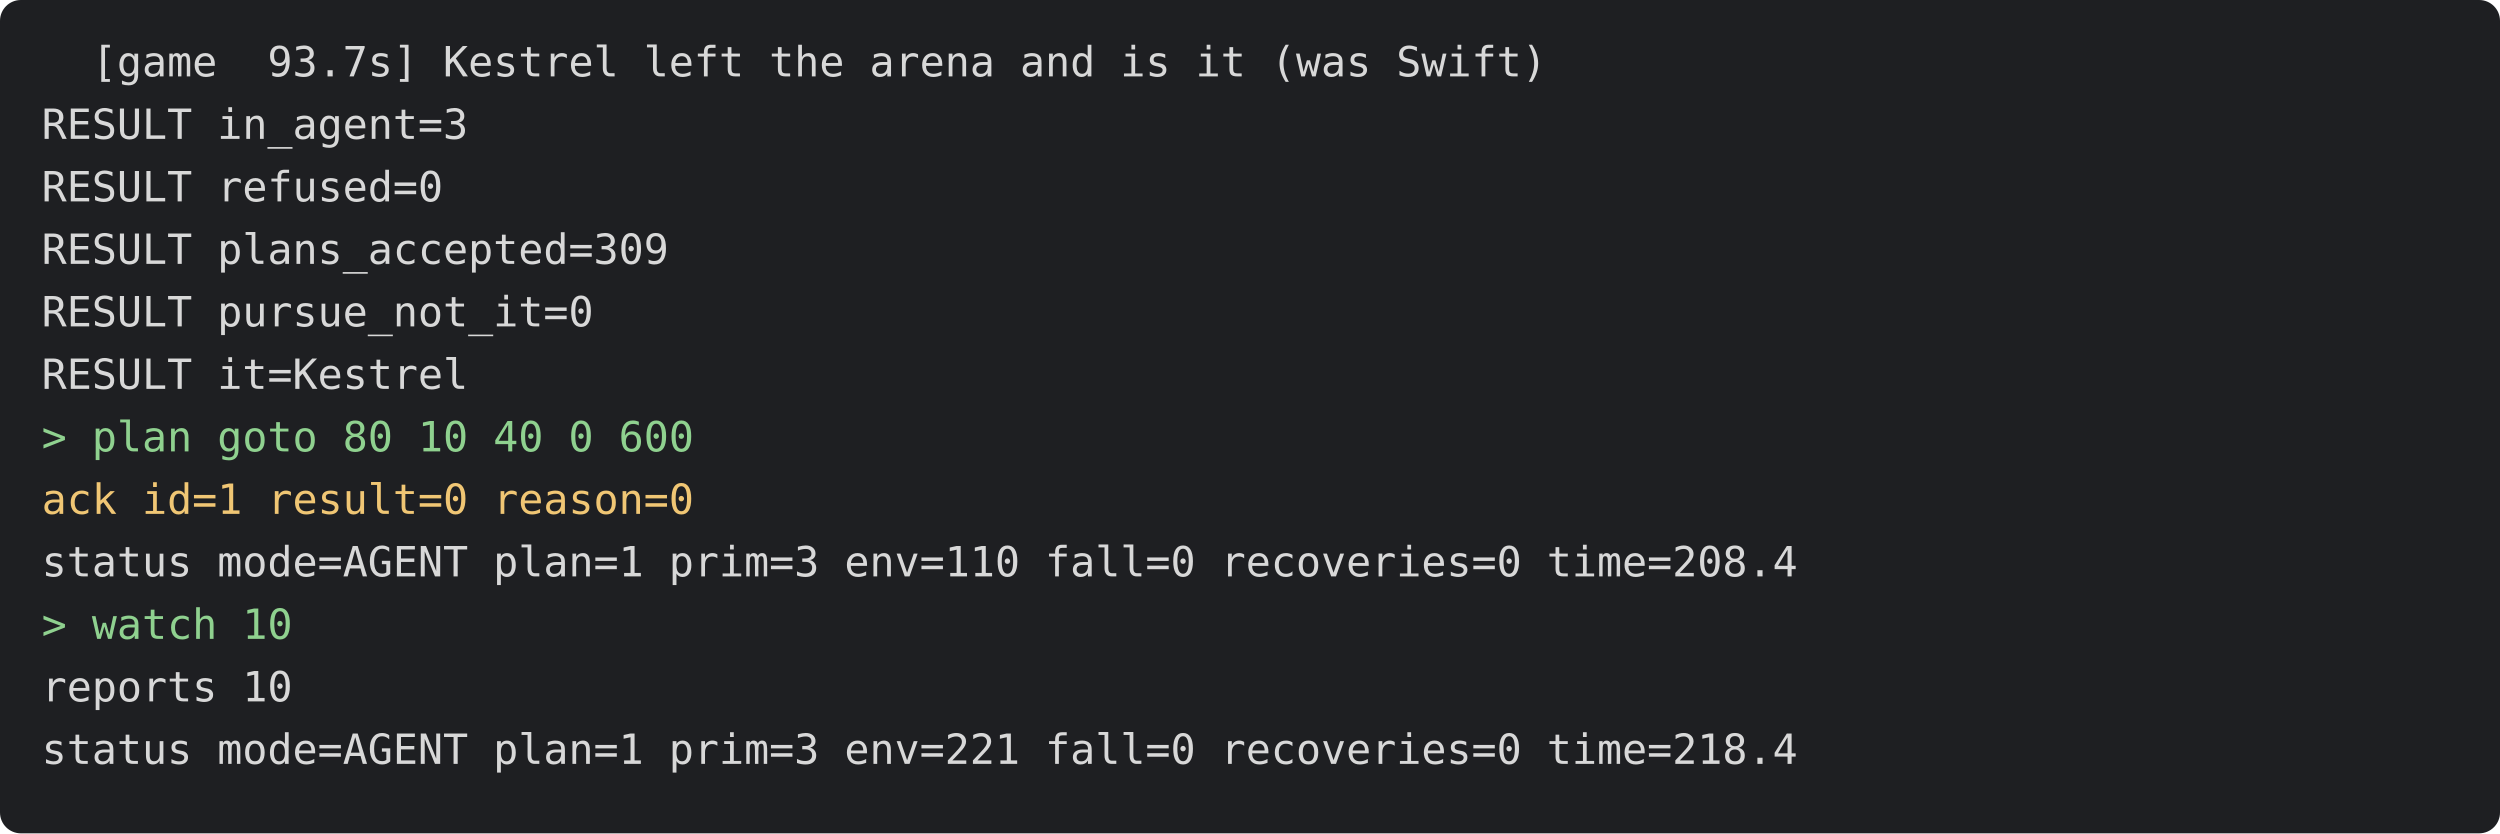
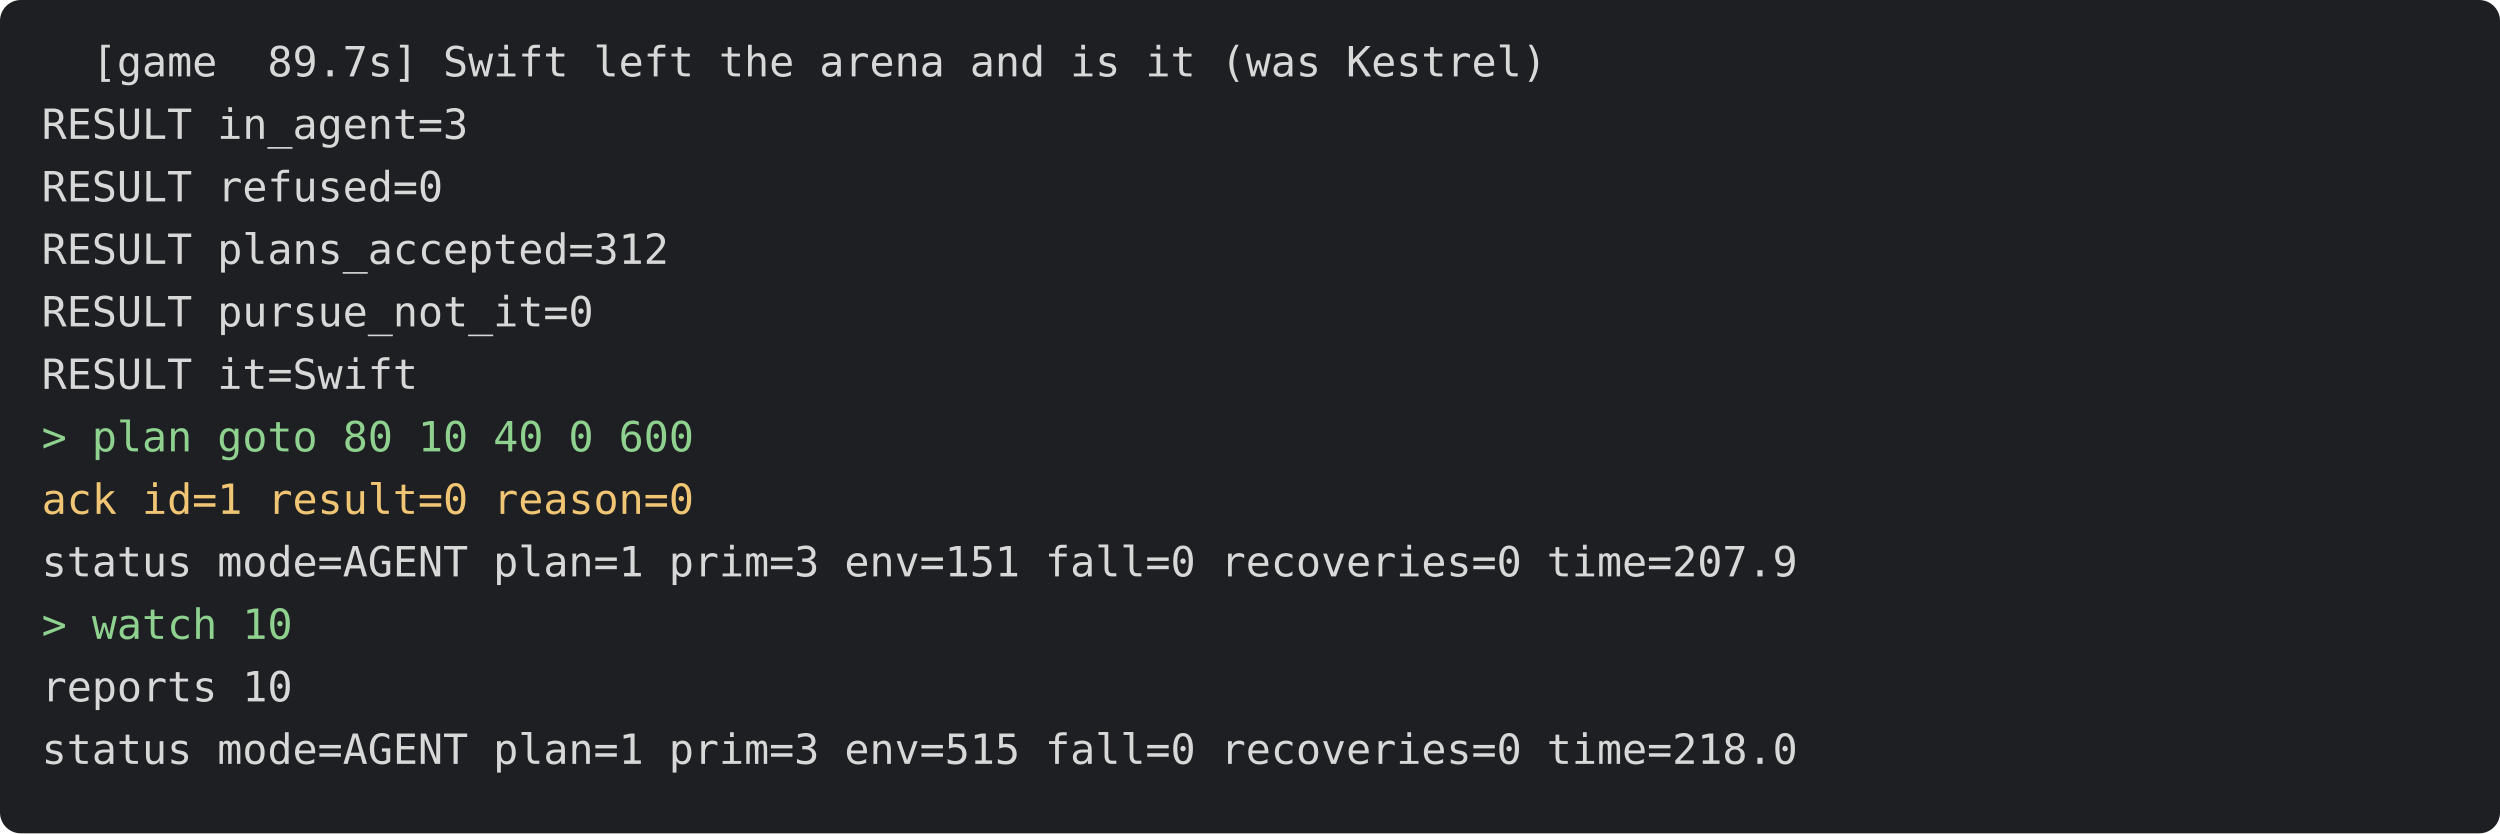
<svg xmlns="http://www.w3.org/2000/svg" viewBox="0 0 720 240" width="720" height="240" font-family="Menlo, monospace" font-size="12">
  <rect width="720" height="240" rx="6" fill="#1e1f22" />
-   <text x="12" y="22" fill="#d8d8d8" xml:space="preserve">  [game  93.7s] Kestrel left the arena and is it (was Swift)</text>
+   <text x="12" y="22" fill="#d8d8d8" xml:space="preserve">  [game  89.7s] Swift left the arena and is it (was Kestrel)</text>
  <text x="12" y="40" fill="#d8d8d8" xml:space="preserve">RESULT in_agent=3</text>
  <text x="12" y="58" fill="#d8d8d8" xml:space="preserve">RESULT refused=0</text>
-   <text x="12" y="76" fill="#d8d8d8" xml:space="preserve">RESULT plans_accepted=309</text>
+   <text x="12" y="76" fill="#d8d8d8" xml:space="preserve">RESULT plans_accepted=312</text>
  <text x="12" y="94" fill="#d8d8d8" xml:space="preserve">RESULT pursue_not_it=0</text>
-   <text x="12" y="112" fill="#d8d8d8" xml:space="preserve">RESULT it=Kestrel</text>
+   <text x="12" y="112" fill="#d8d8d8" xml:space="preserve">RESULT it=Swift</text>
  <text x="12" y="130" fill="#8fd18f" xml:space="preserve">&gt; plan goto 80 10 40 0 600</text>
  <text x="12" y="148" fill="#f0c674" xml:space="preserve">ack id=1 result=0 reason=0</text>
-   <text x="12" y="166" fill="#d8d8d8" xml:space="preserve">status mode=AGENT plan=1 prim=3 env=110 fall=0 recoveries=0 time=208.4</text>
+   <text x="12" y="166" fill="#d8d8d8" xml:space="preserve">status mode=AGENT plan=1 prim=3 env=151 fall=0 recoveries=0 time=207.9</text>
  <text x="12" y="184" fill="#8fd18f" xml:space="preserve">&gt; watch 10</text>
  <text x="12" y="202" fill="#d8d8d8" xml:space="preserve">reports 10</text>
-   <text x="12" y="220" fill="#d8d8d8" xml:space="preserve">status mode=AGENT plan=1 prim=3 env=221 fall=0 recoveries=0 time=218.4</text>
+   <text x="12" y="220" fill="#d8d8d8" xml:space="preserve">status mode=AGENT plan=1 prim=3 env=515 fall=0 recoveries=0 time=218.0</text>
</svg>
